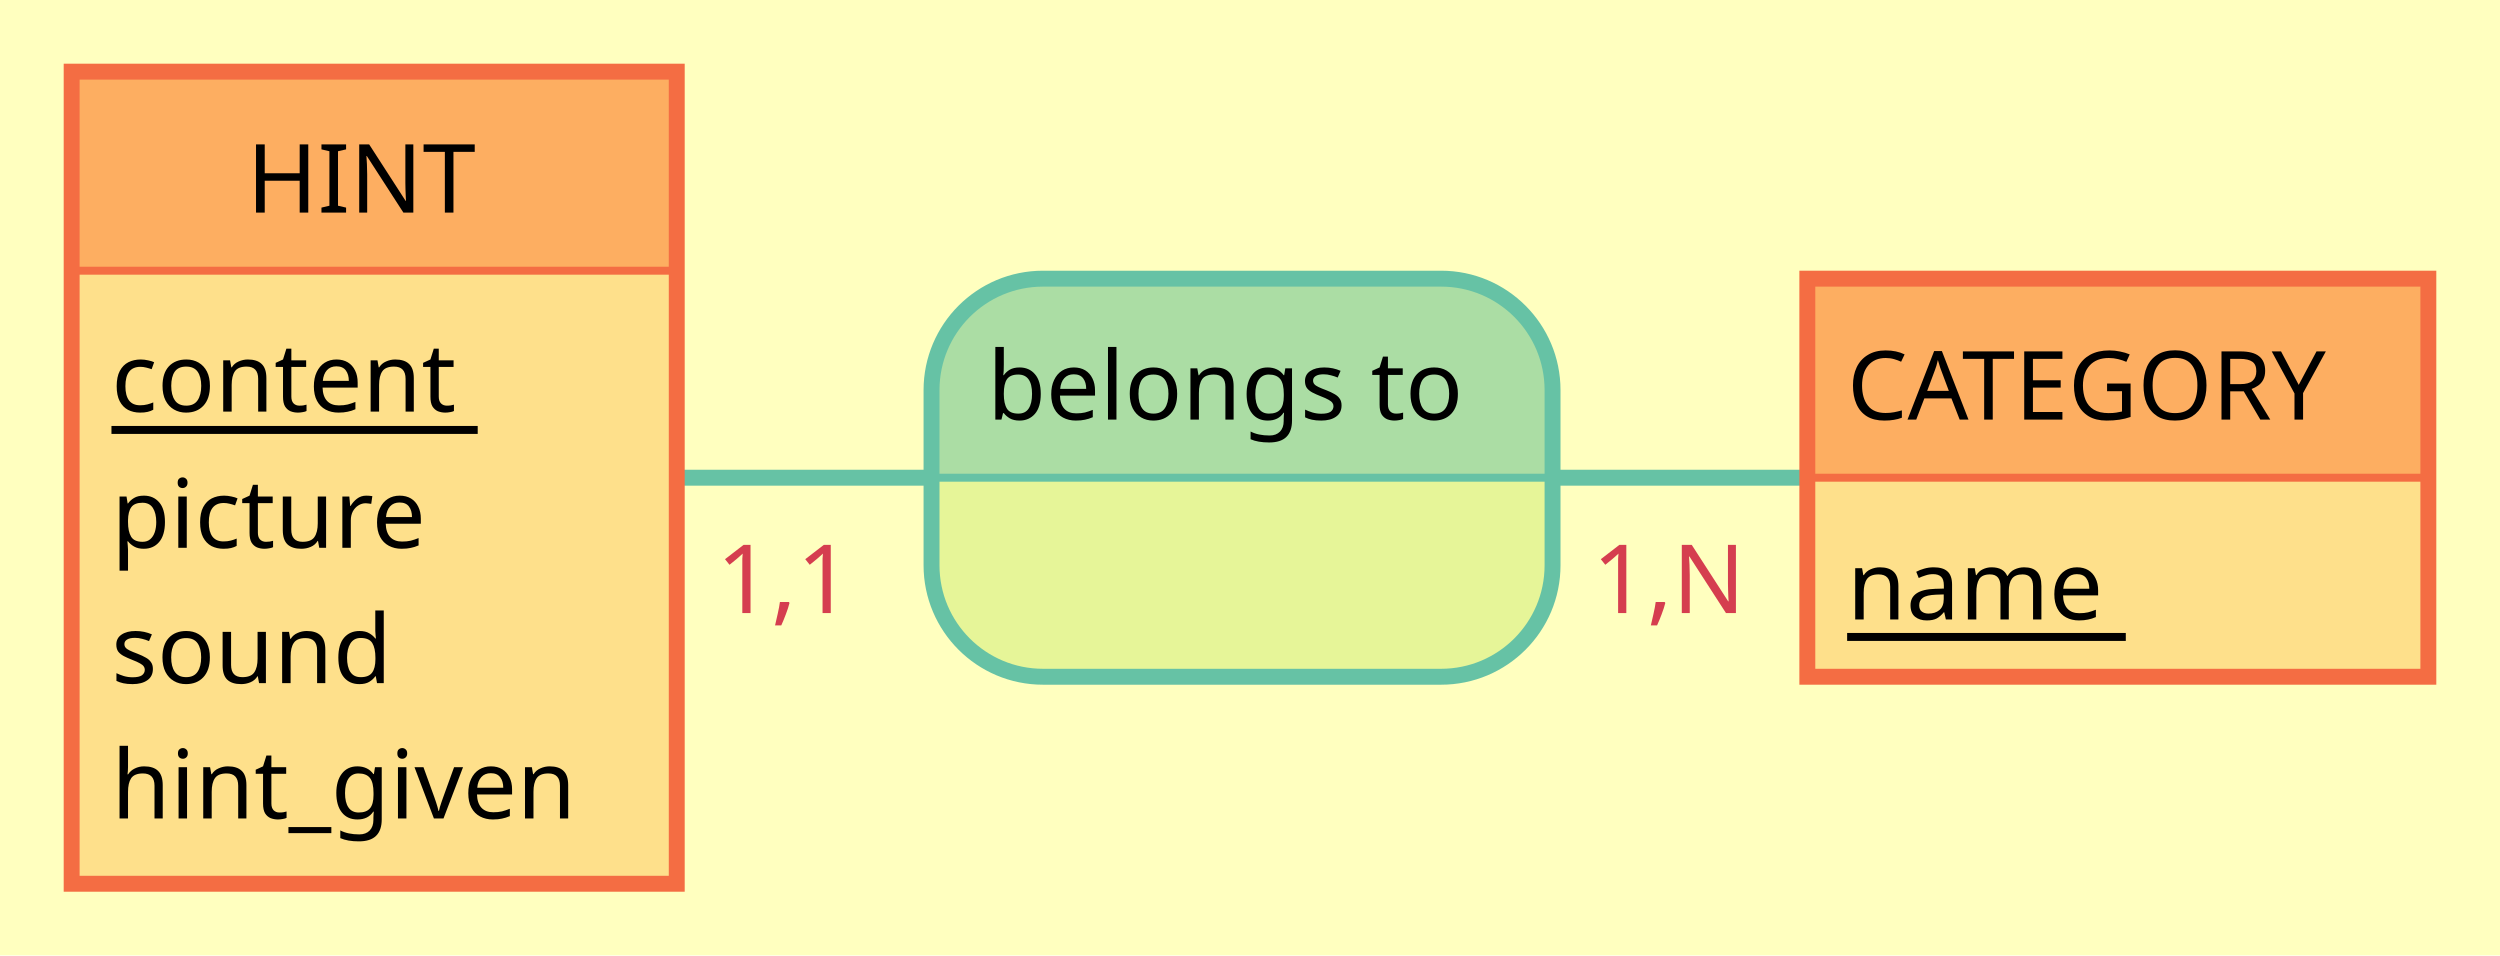
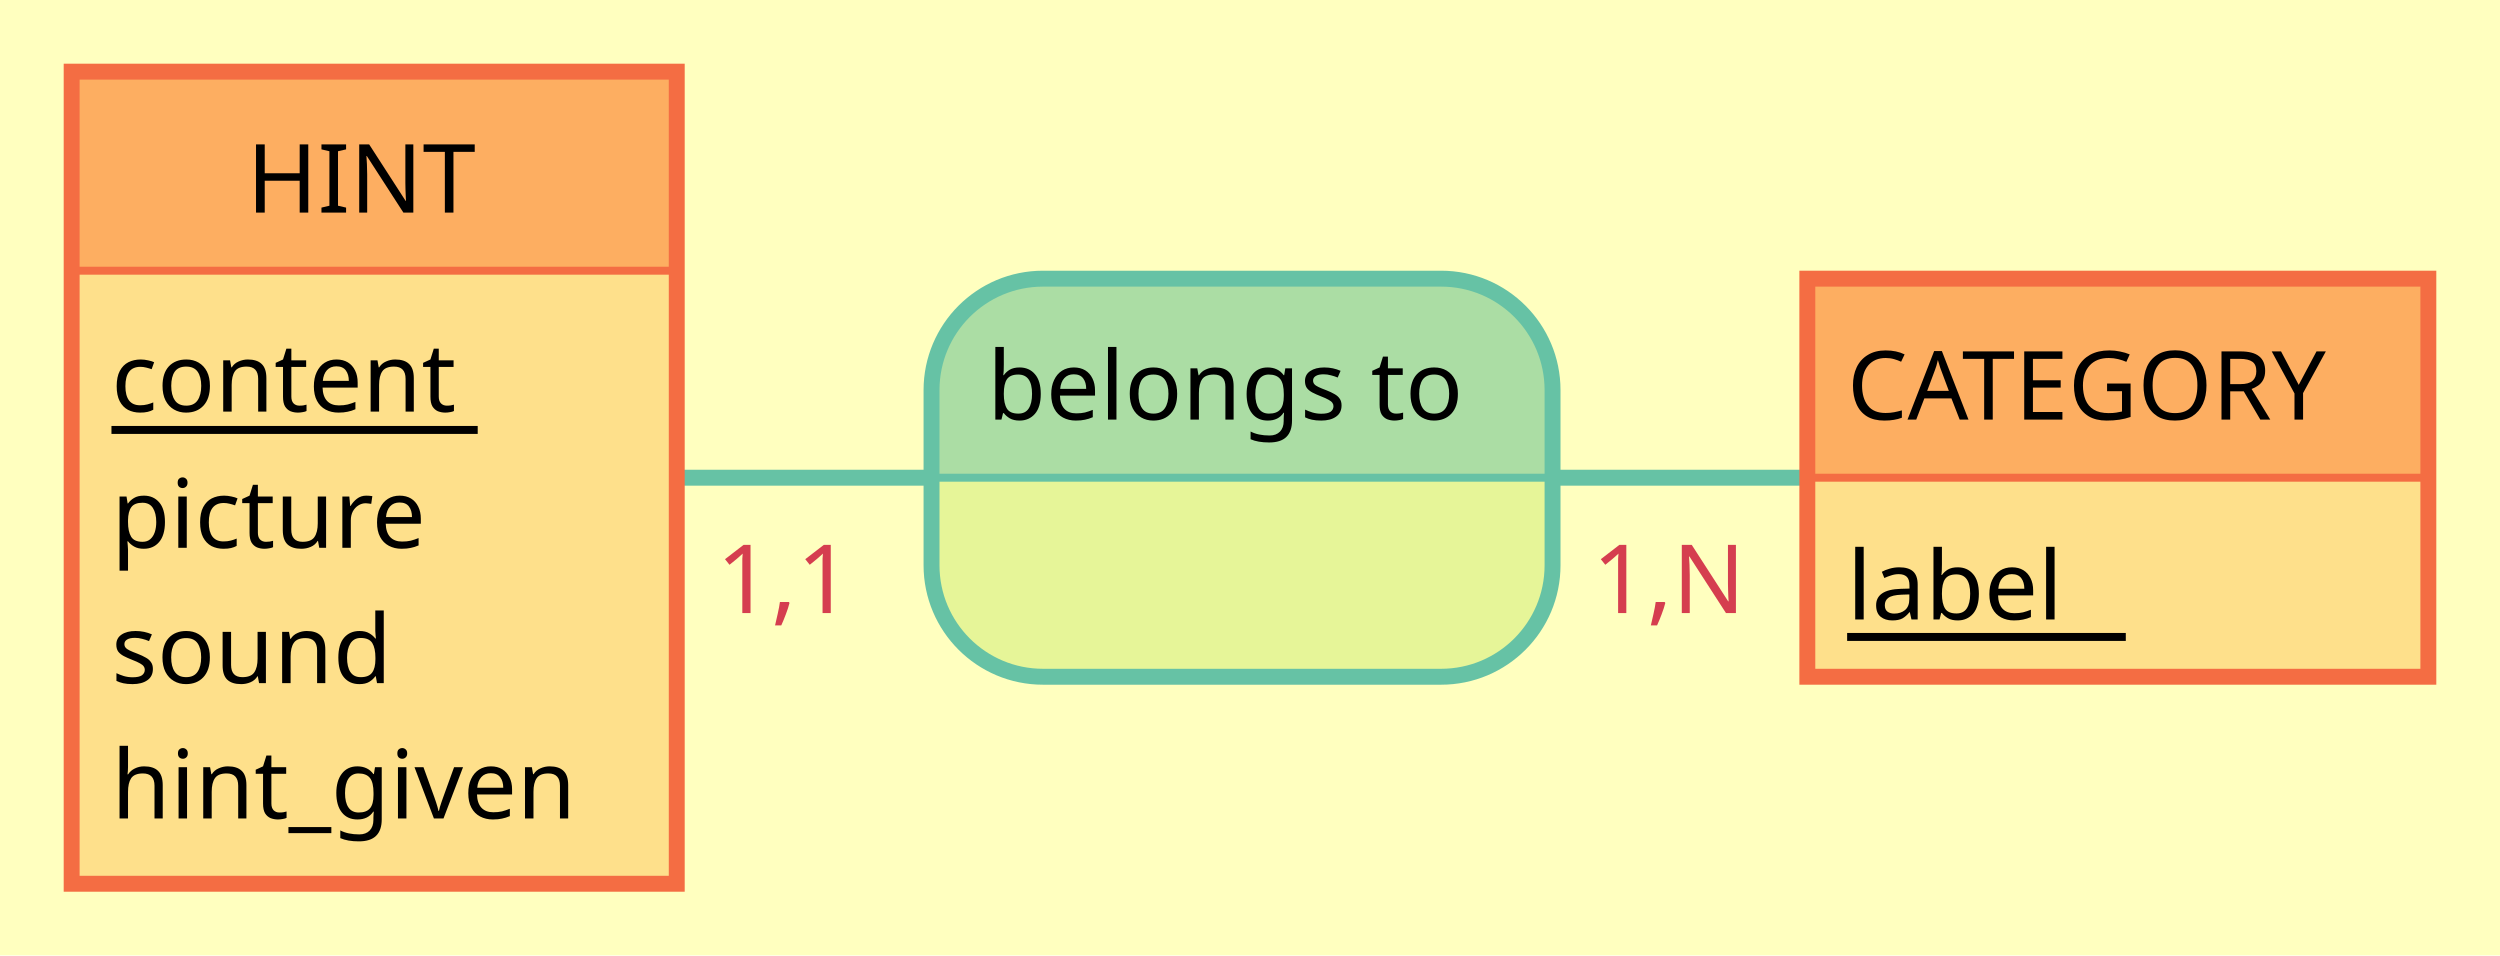
<svg xmlns="http://www.w3.org/2000/svg" width="314" height="120" view_box="0 0 314 120">\n\n<rect id="frame" x="0" y="0" width="314" height="120" fill="#ffffbf" stroke="none" stroke-width="0" />
  <line x1="47" y1="60" x2="156" y2="60" stroke="#66c2a5" stroke-width="2" />
  <text x="90" y="77.0" fill="#d53e4f" font-family="Verdana" font-size="12">1,1</text>
  <line x1="266" y1="60" x2="156" y2="60" stroke="#66c2a5" stroke-width="2" />
  <text x="200" y="77.0" fill="#d53e4f" font-family="Verdana" font-size="12">1,N</text>
  <g id="association-belongs to">
    <path d="M 181 35 a 14 14 90 0 1 14 14 V 60 h -78 V 49 a 14 14 90 0 1 14 -14" fill="#abdda4" stroke="#abdda4" stroke-width="0" />
    <path d="M 195 60.0 v 11 a 14 14 90 0 1 -14 14 H 131 a 14 14 90 0 1 -14 -14 V 60.0 H 78" fill="#e6f598" stroke="#e6f598" stroke-width="0" />
    <rect x="117" y="35" width="78" height="50" fill="none" rx="14" stroke="#66c2a5" stroke-width="2" />
    <line x1="117" y1="60" x2="195" y2="60" stroke="#66c2a5" stroke-width="1" />
    <text x="124" y="52.7" fill="#000000" font-family="Verdana" font-size="12">belongs to</text>
  </g>
  <g id="entity-CATEGORY">
    <g id="frame-CATEGORY">
      <rect x="227" y="35" width="78" height="25" fill="#fdae61" stroke="#fdae61" stroke-width="0" />
      <rect x="227" y="60.0" width="78" height="25" fill="#fee08b" stroke="#fee08b" stroke-width="0" />
      <rect x="227" y="35" width="78" height="50" fill="none" stroke="#f46d43" stroke-width="2" />
      <line x1="227" y1="60" x2="305" y2="60" stroke="#f46d43" stroke-width="1" />
    </g>
    <text x="232" y="52.7" fill="#000000" font-family="Verdana" font-size="12">CATEGORY</text>
-     <text x="232" y="77.8" fill="#000000" font-family="Verdana" font-size="12">name</text>
+     <text x="232" y="77.8" fill="#000000" font-family="Verdana" font-size="12">label</text>
    <line x1="232" y1="80" x2="267" y2="80" stroke="#000000" stroke-width="1" />
  </g>
  <g id="entity-HINT">
    <g id="frame-HINT">
      <rect x="9" y="9" width="76" height="25" fill="#fdae61" stroke="#fdae61" stroke-width="0" />
      <rect x="9" y="34.0" width="76" height="77" fill="#fee08b" stroke="#fee08b" stroke-width="0" />
      <rect x="9" y="9" width="76" height="102" fill="none" stroke="#f46d43" stroke-width="2" />
      <line x1="9" y1="34" x2="85" y2="34" stroke="#f46d43" stroke-width="1" />
    </g>
    <text x="31" y="26.7" fill="#000000" font-family="Verdana" font-size="12">HINT</text>
    <text x="14" y="51.7" fill="#000000" font-family="Verdana" font-size="12">content</text>
    <line x1="14" y1="54" x2="60" y2="54" stroke="#000000" stroke-width="1" />
    <text x="14" y="68.8" fill="#000000" font-family="Verdana" font-size="12">picture</text>
    <text x="14" y="85.8" fill="#000000" font-family="Verdana" font-size="12">sound</text>
    <text x="14" y="102.8" fill="#000000" font-family="Verdana" font-size="12">hint_given</text>
  </g>
</svg>
